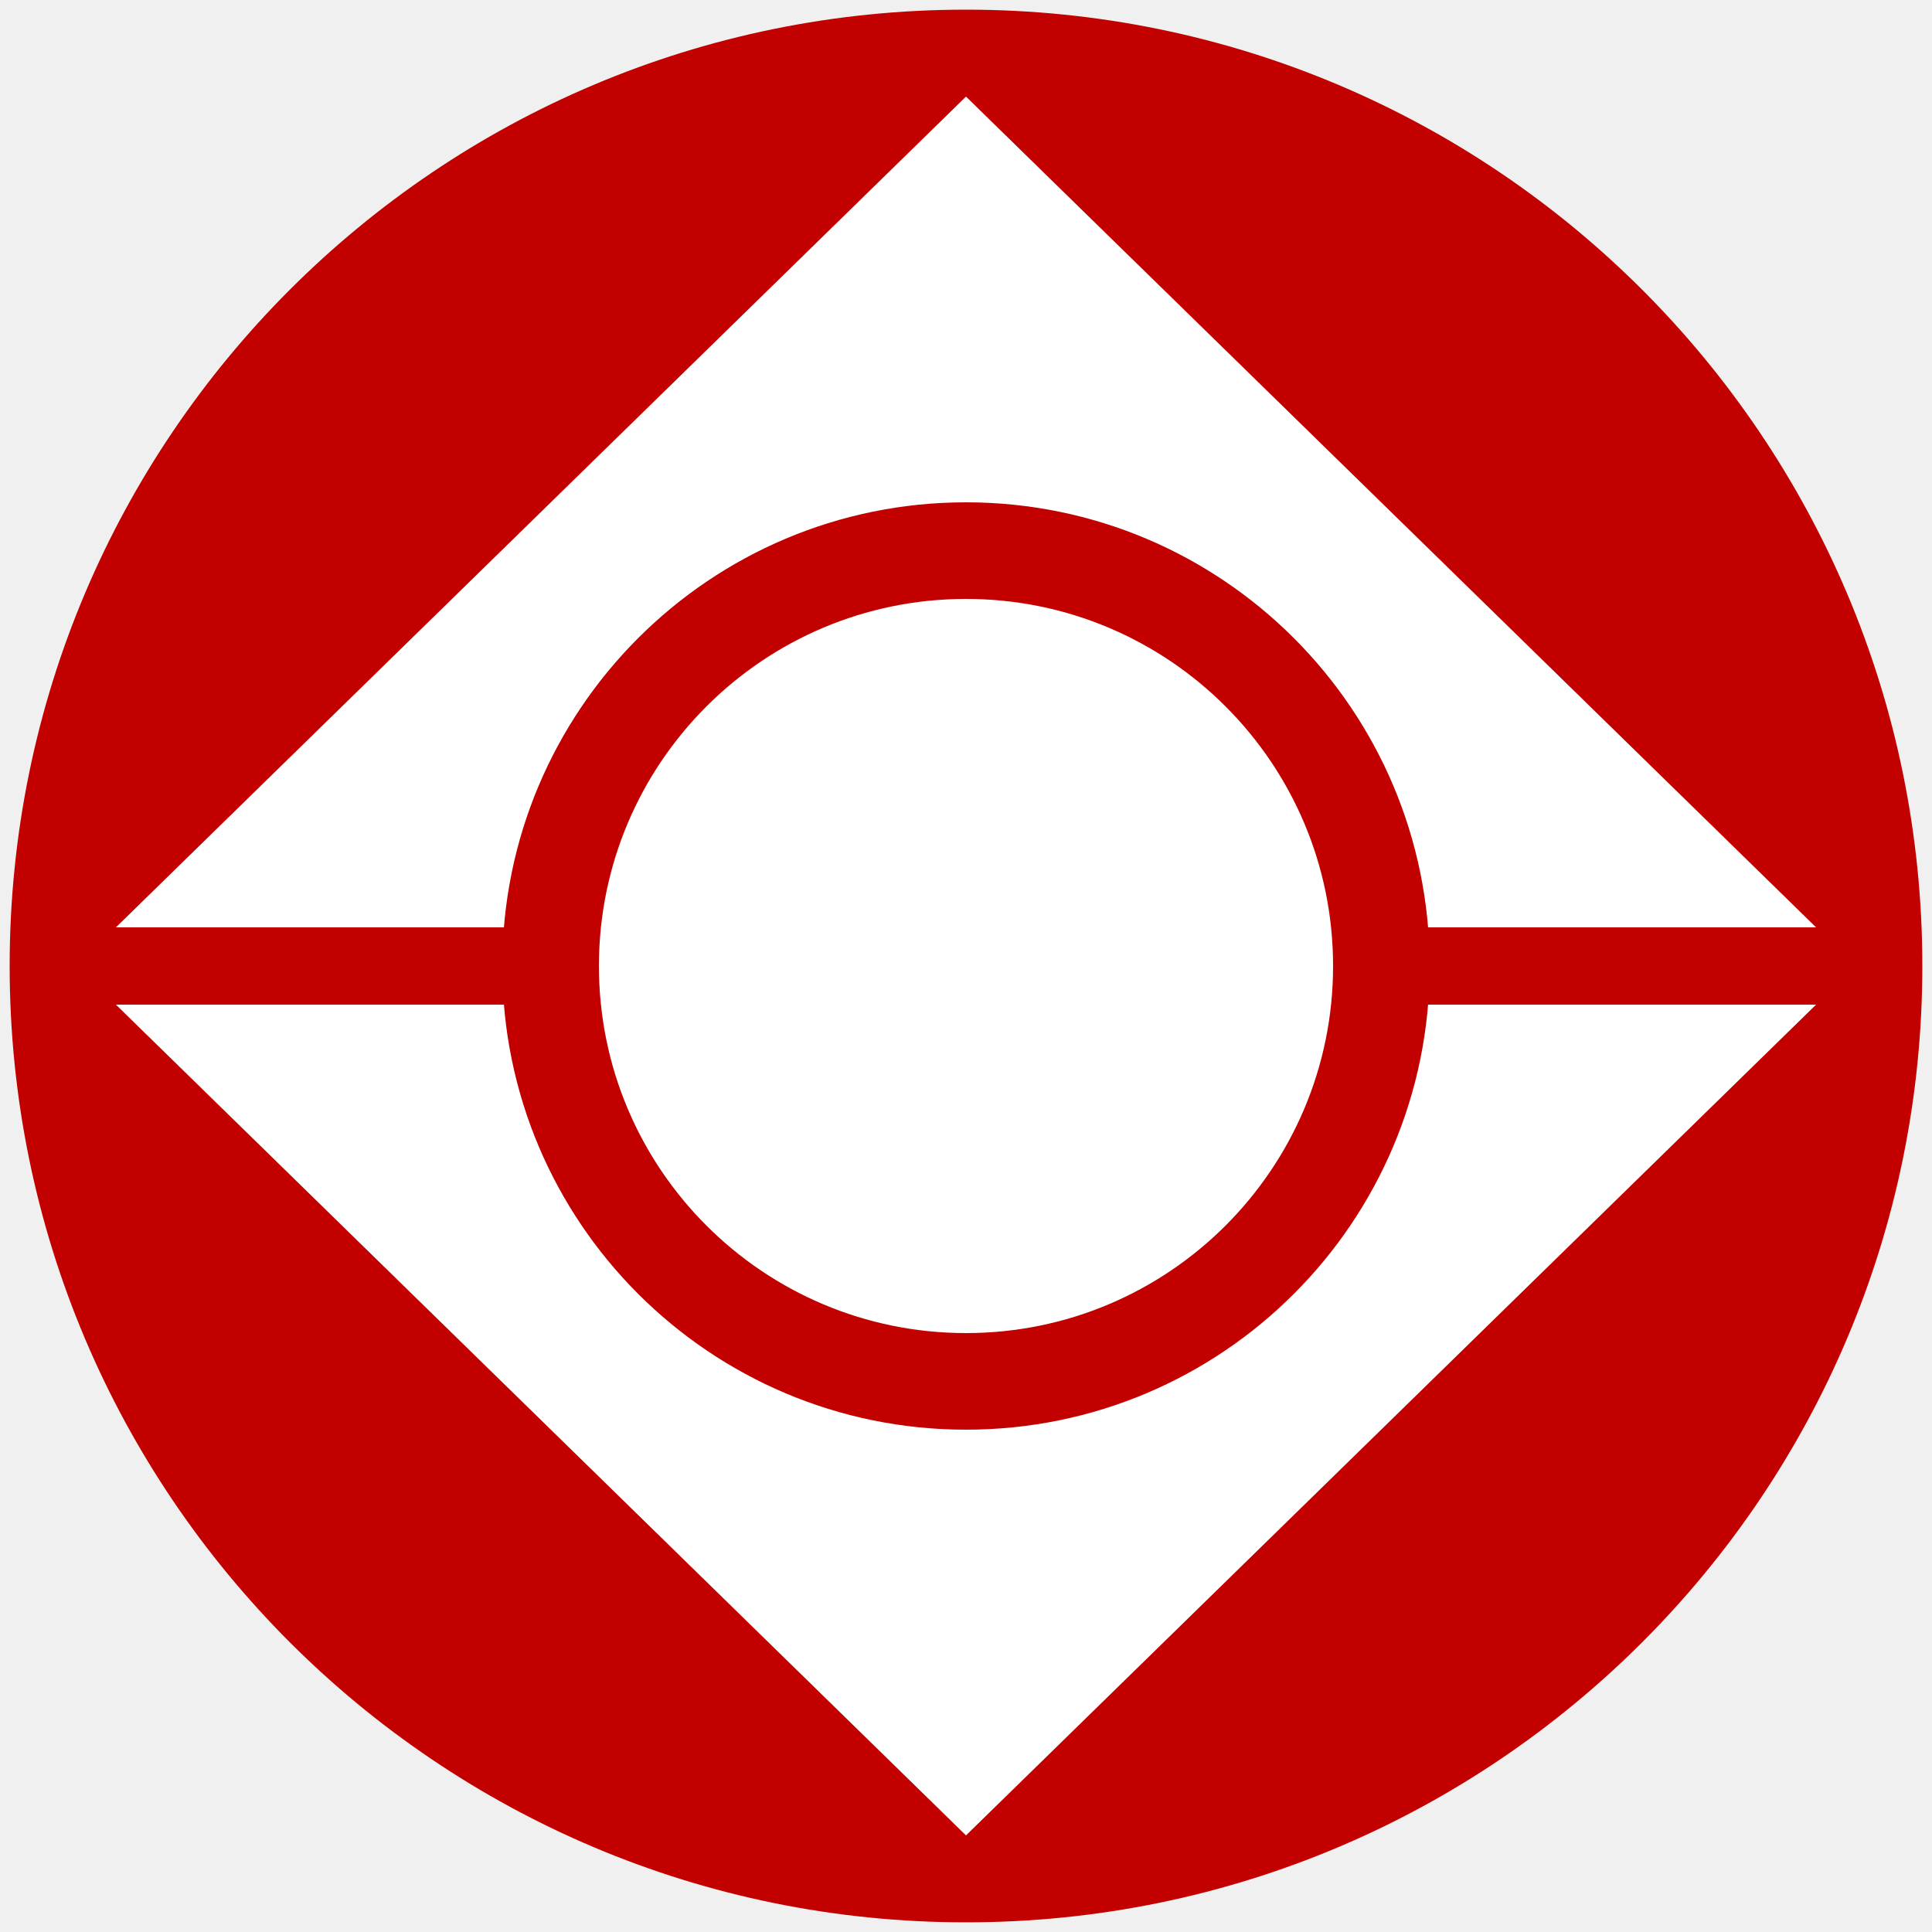
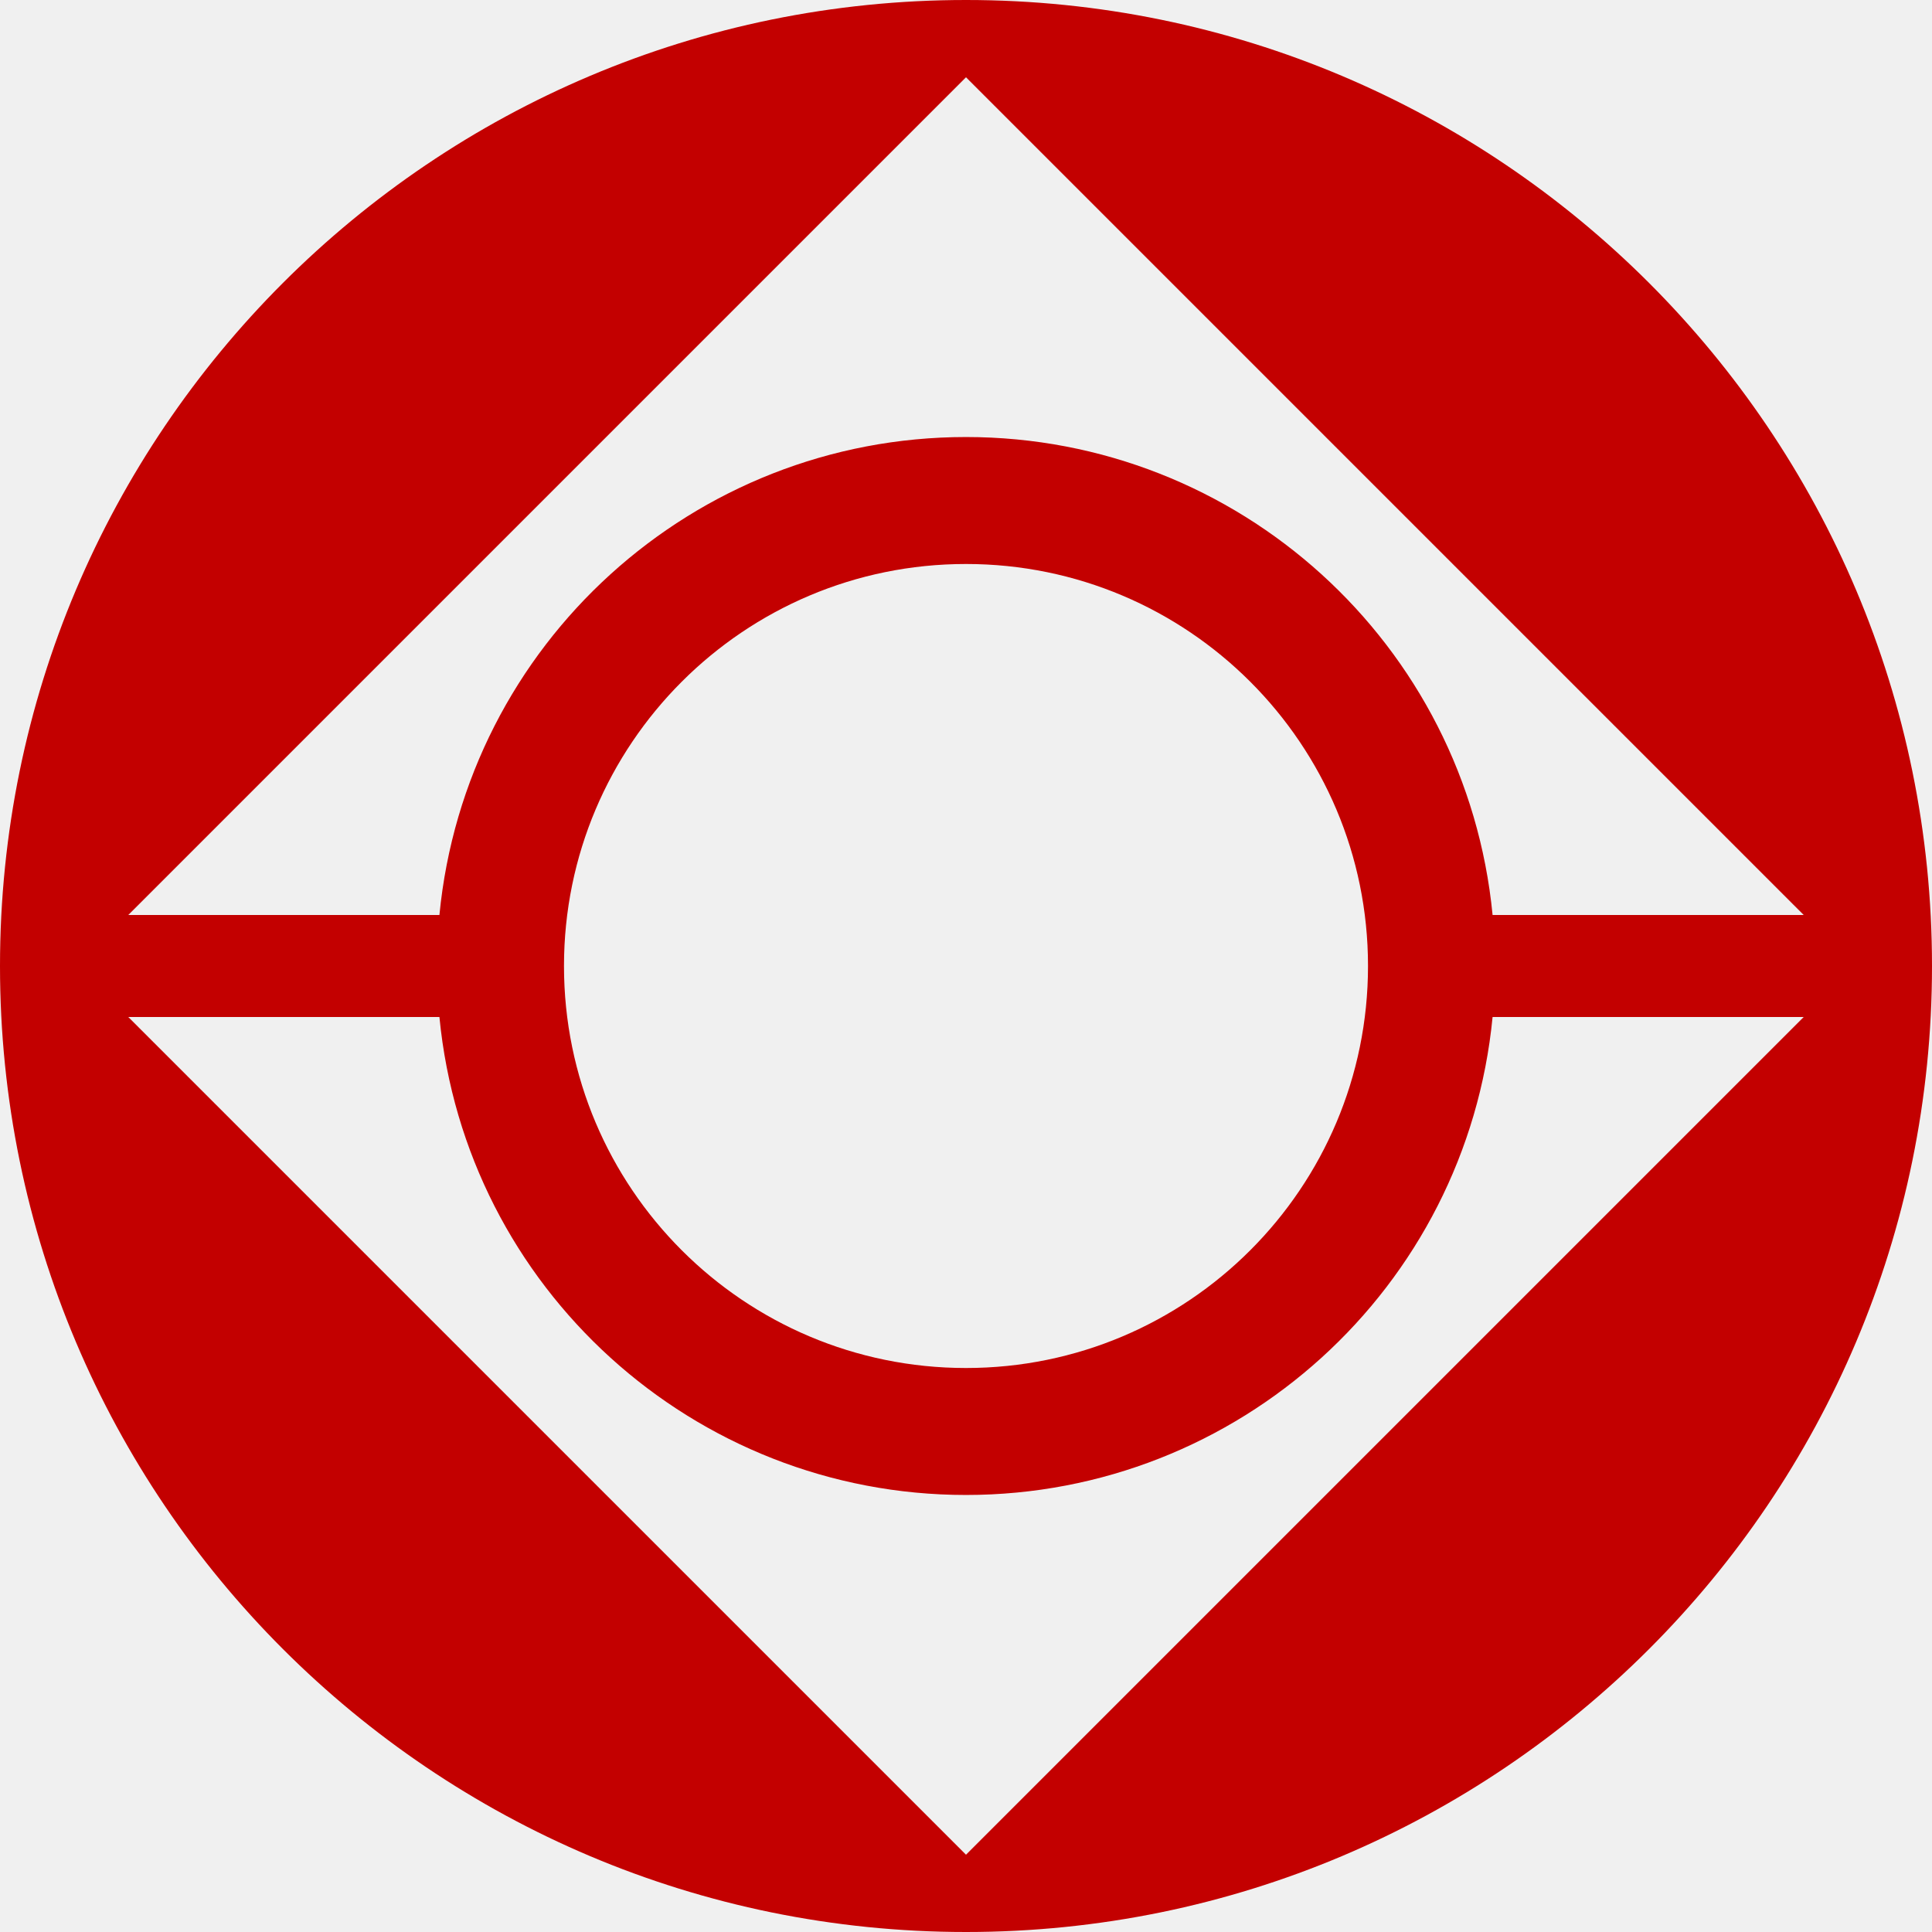
- <svg xmlns="http://www.w3.org/2000/svg" viewBox="0 0 200 200" width="200" height="200">
-   <circle cx="100" cy="100" r="99" fill="#c30000" />
-   <path d="M100 10 188 96H12ZM100 190 188 104H12Z" fill="#fff" />
-   <circle cx="100" cy="100" r="48" fill="#c30000" />
-   <circle cx="100" cy="100" r="38" fill="#fff" />
+ <svg xmlns="http://www.w3.org/2000/svg" viewBox="0 0 1000 1000" width="1000" height="1000">
+   <path fill="#c30000" d="M0 500A500 500 0 1 1 1000 500A500 500 0 1 1 0 500ZM500 40L66.4 473.6H227.44A273.84 273.84 0 0 1 772.56 473.6H933.6ZM500 960L933.6 526.4H772.56A273.84 273.84 0 0 1 227.44 526.4H66.4ZM291.92 500A208.08 208.08 0 1 0 708.08 500A208.08 208.08 0 1 0 291.92 500Z" />
</svg>
